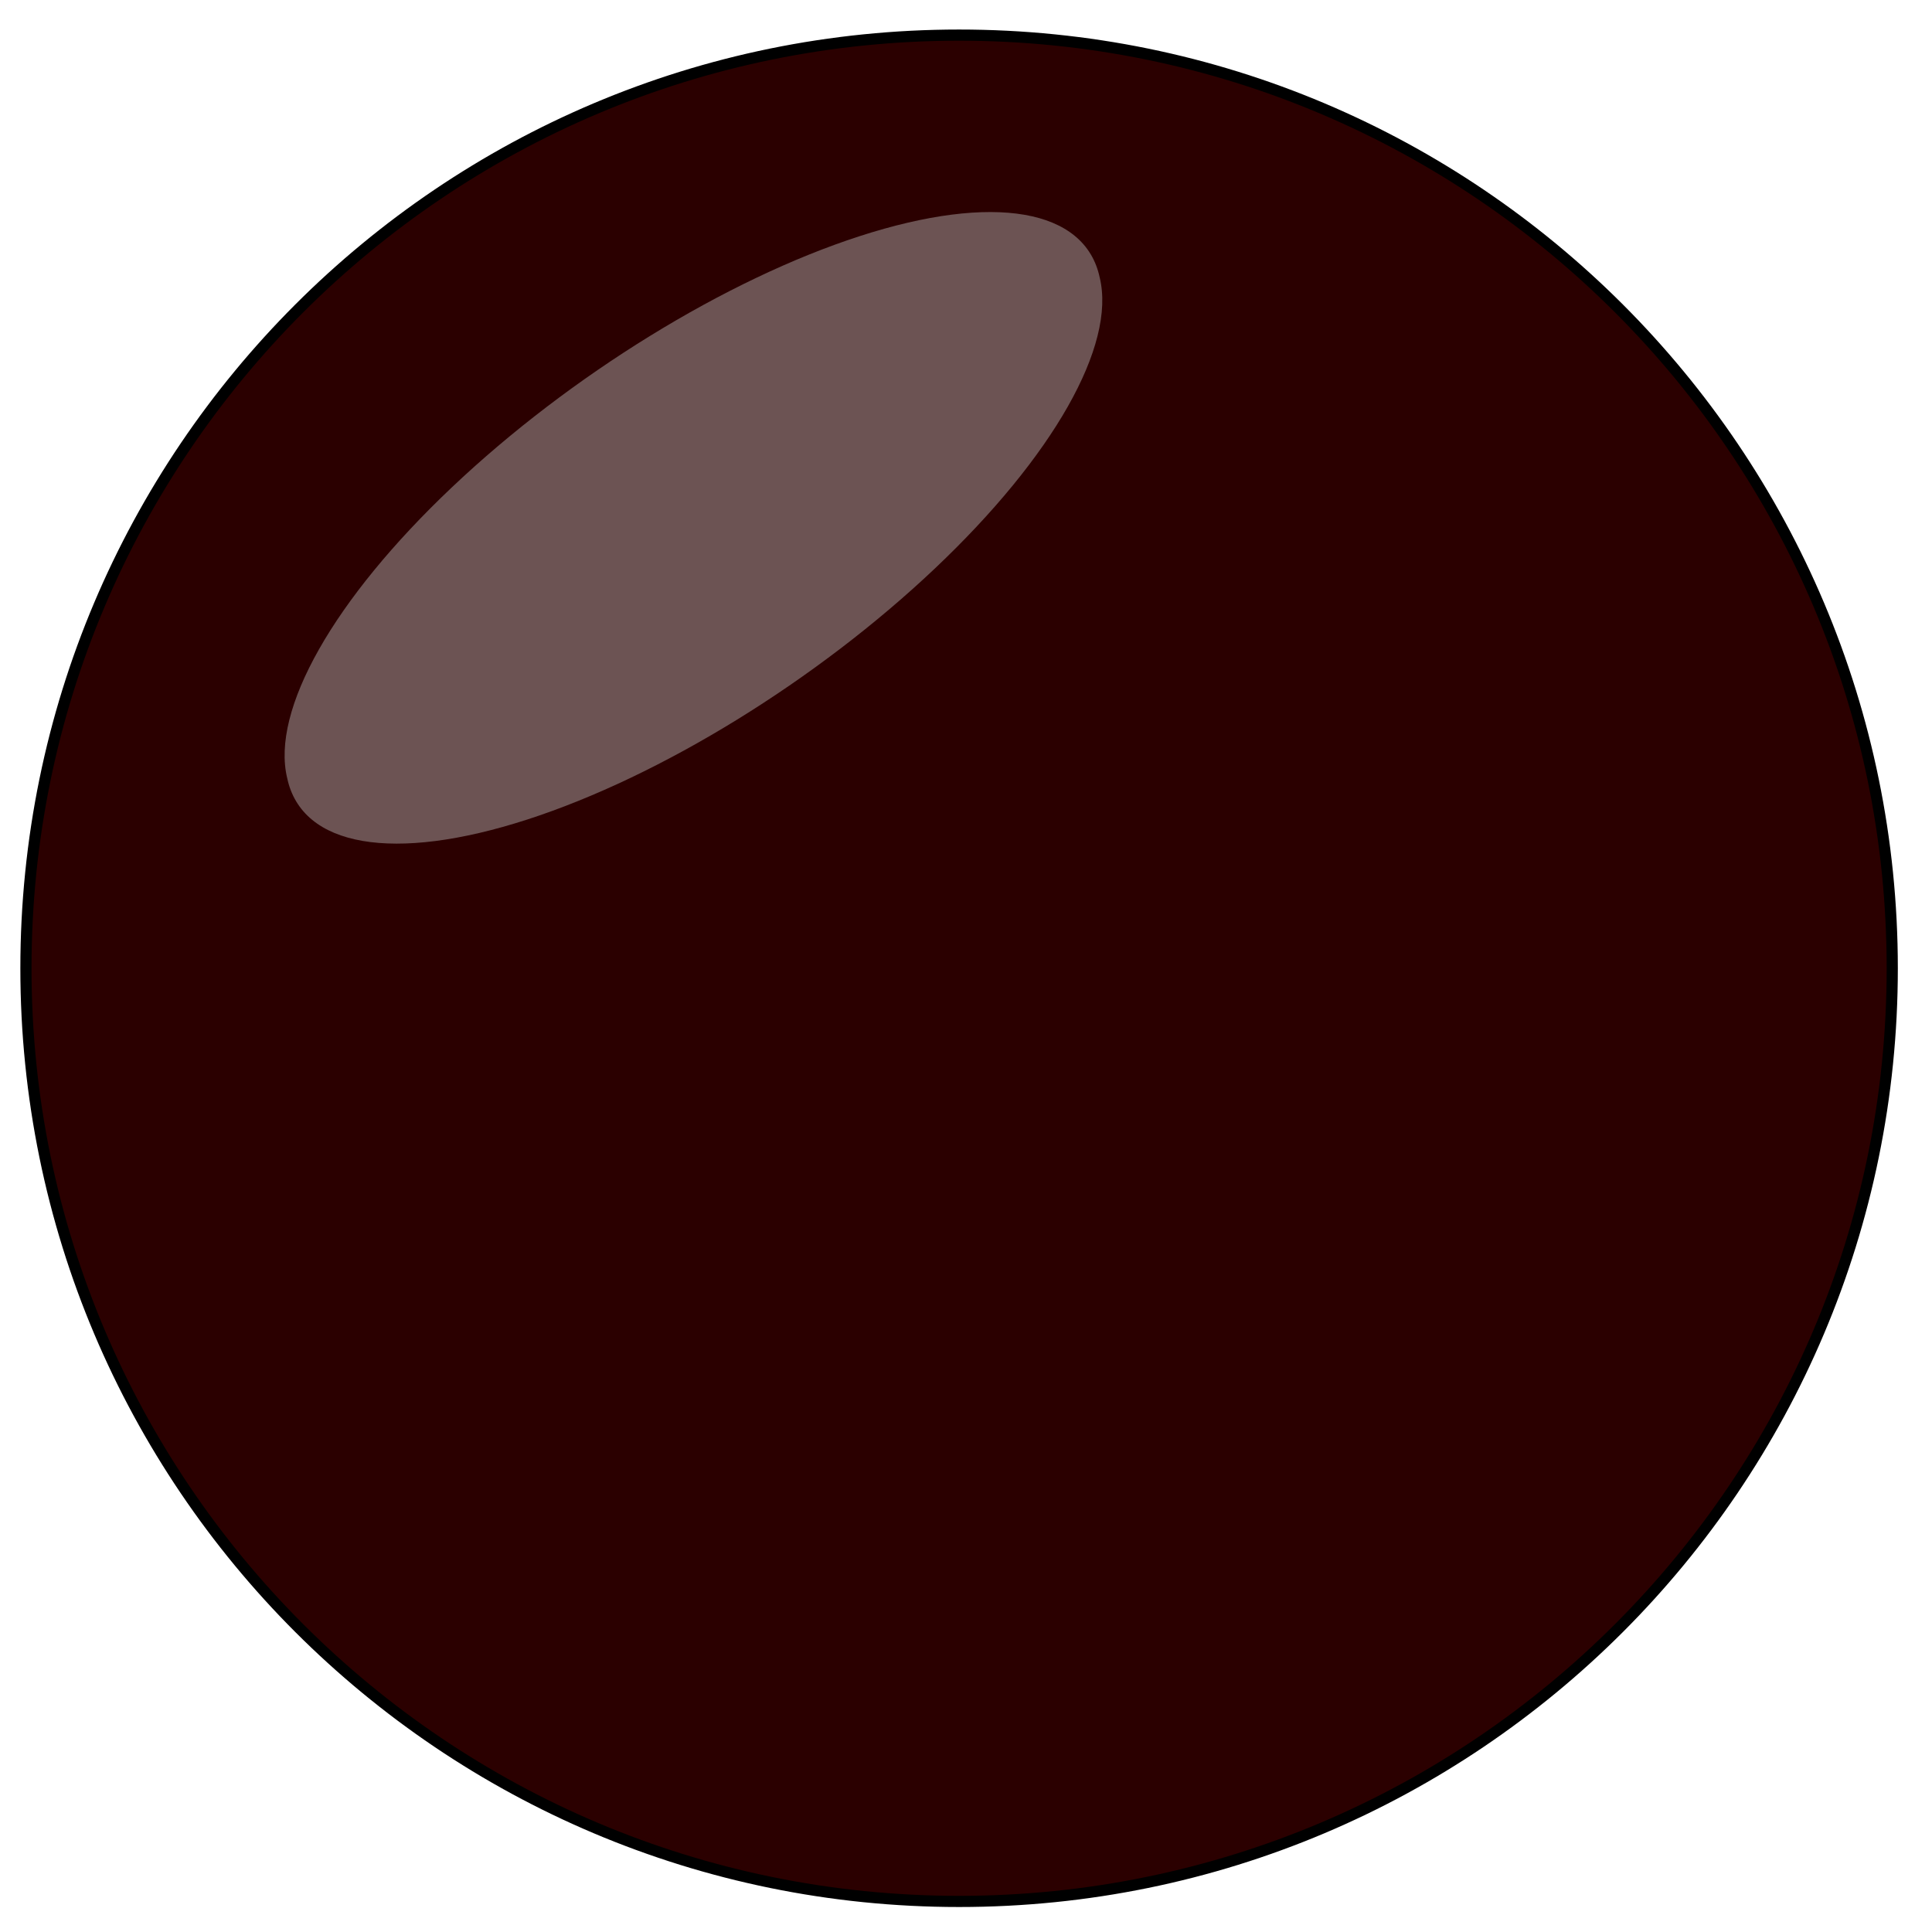
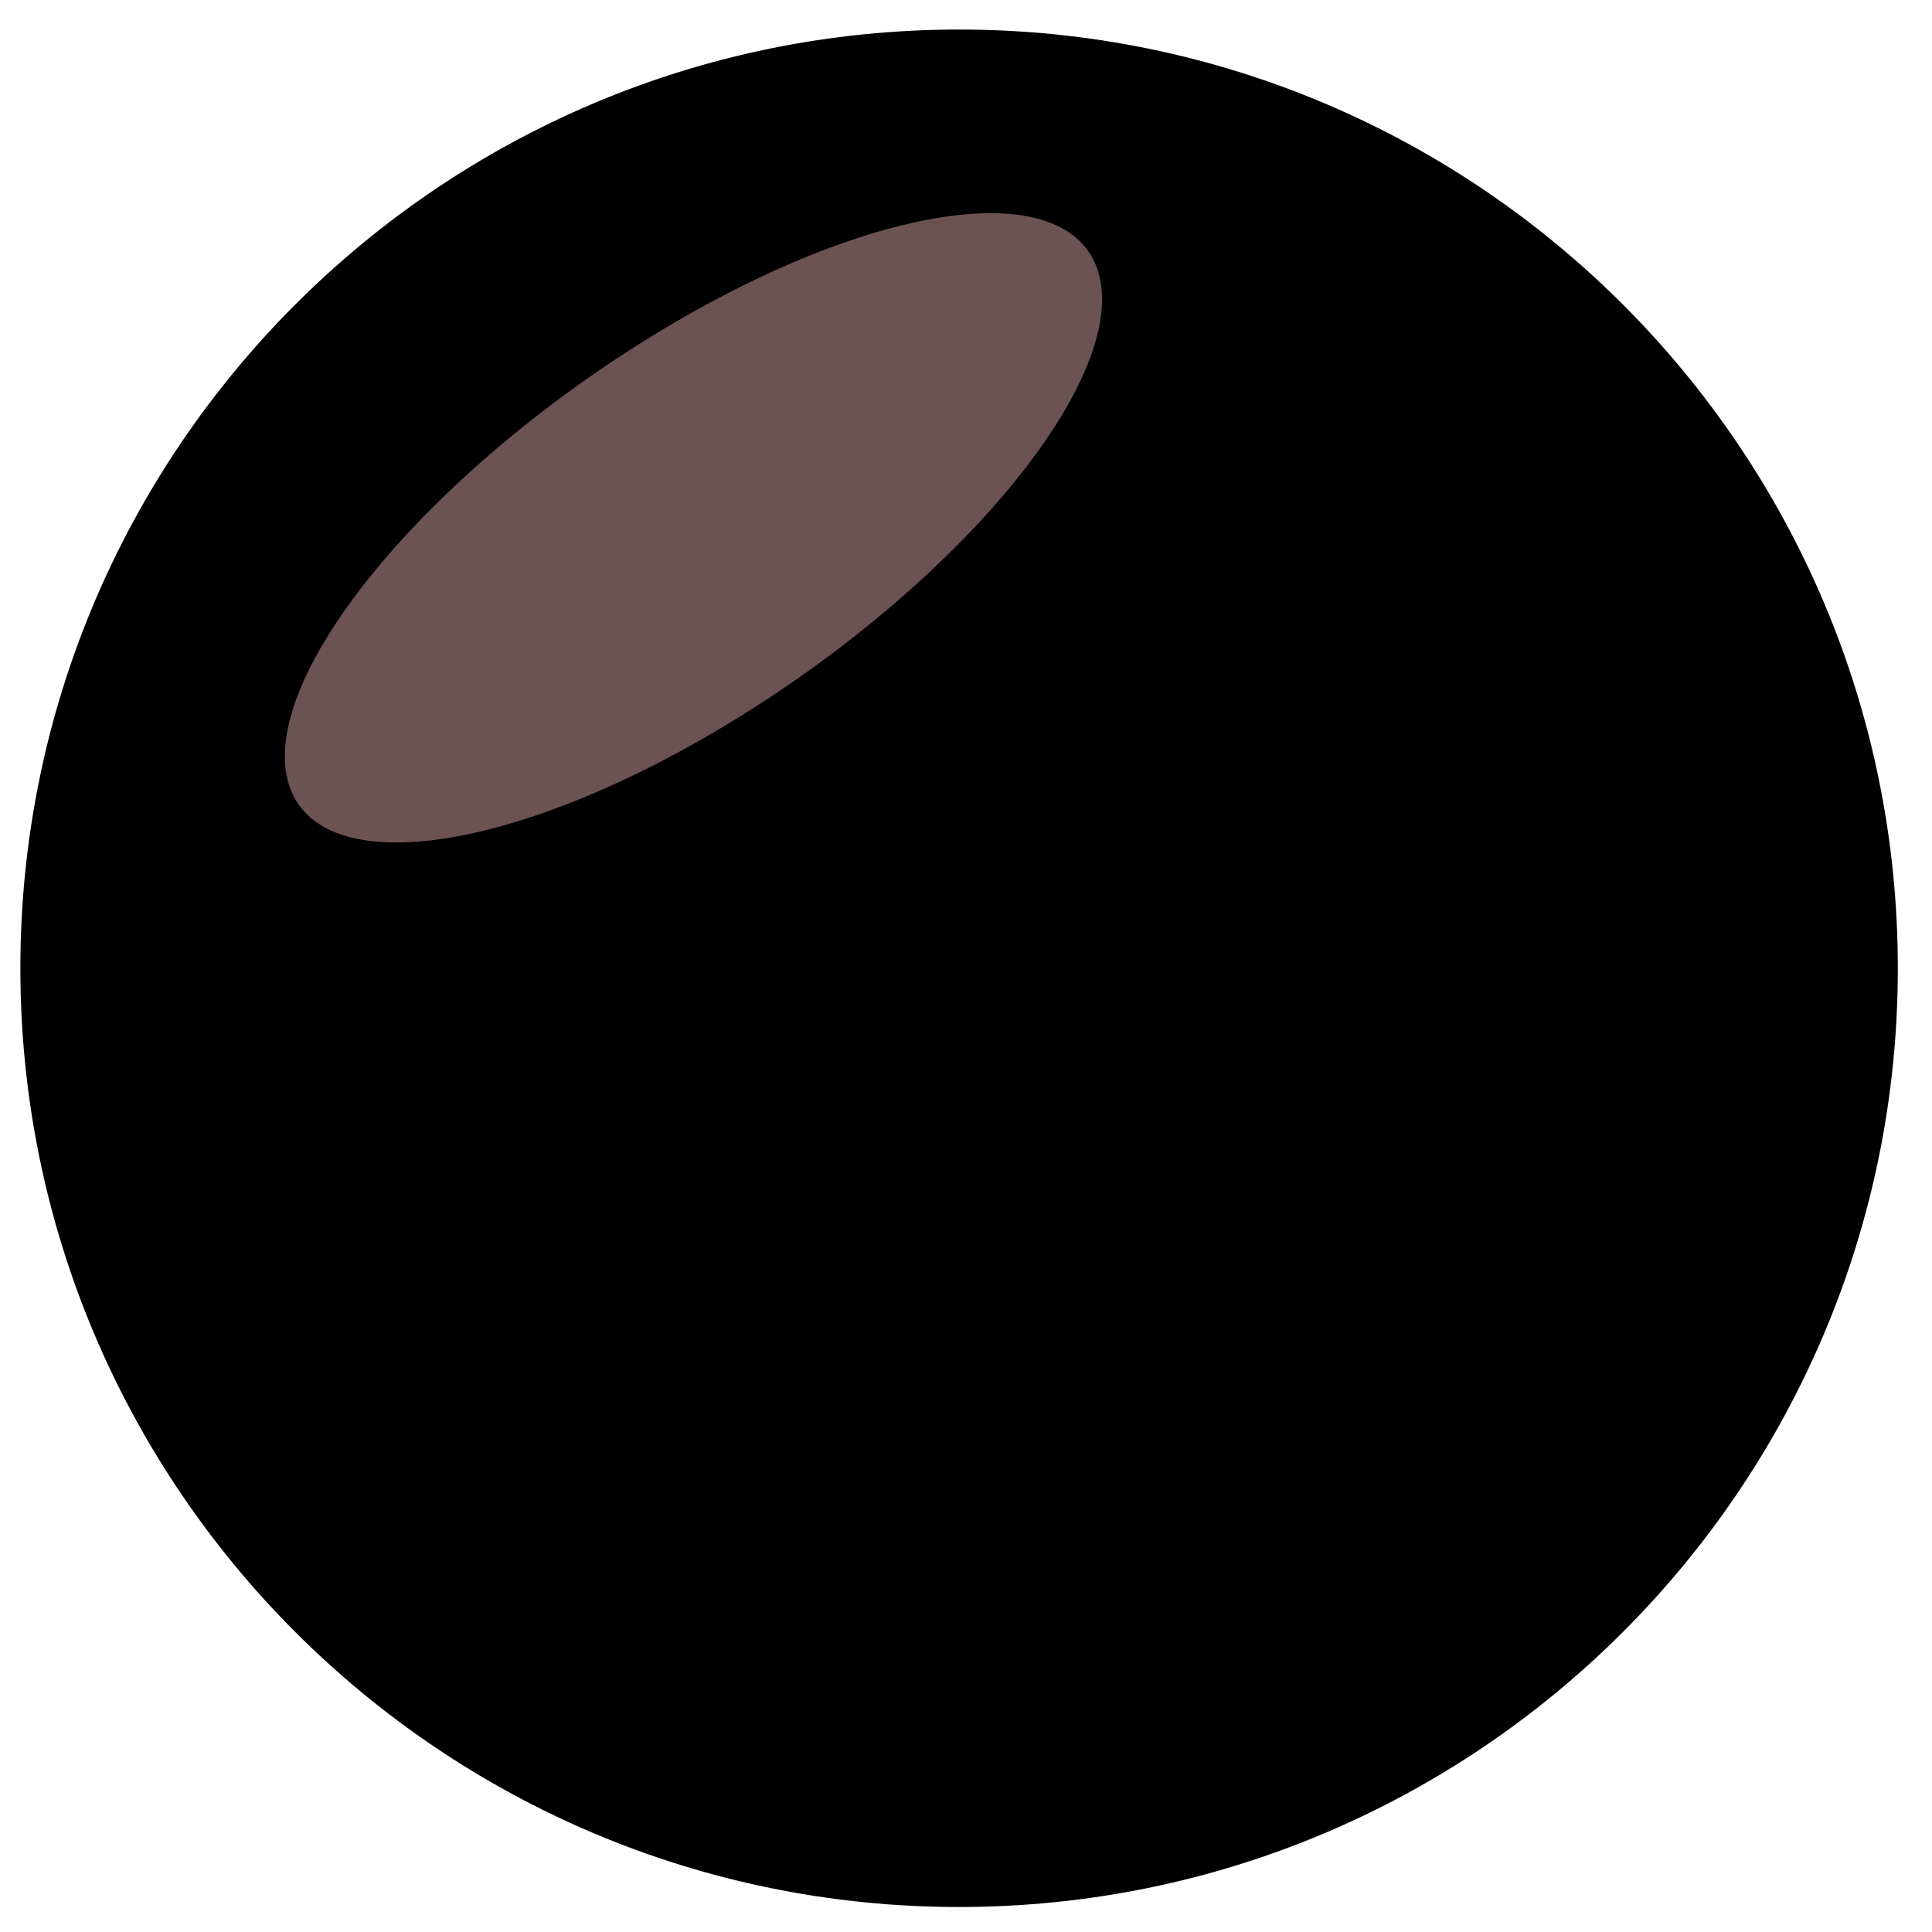
<svg xmlns="http://www.w3.org/2000/svg" width="200" height="200" id="svg2" version="1.1">
  <defs id="defs4" />
  <g id="layer1" transform="translate(0,-852.3622)">
    <g id="g3078">
-       <path transform="matrix(1.155897,0,0,1.155897,-10.52449,827.9256)" d="m 178.571,107.857 a 83.571,83.571 0 1 1 -167.143,0 83.571,83.571 0 1 1 167.143,0 z" id="path2985" style="fill:#2b0000;fill-rule:evenodd;stroke:#000000;stroke-width:1px;stroke-linecap:butt;stroke-linejoin:miter;stroke-opacity:1" />
-       <path transform="matrix(1.591343,-0.980209,0.3215299,1.417107,-47.87782,882.0734)" d="m 89.286,61.071 a 26.429,13.929 0 1 1 -52.857,0 26.429,13.929 0 1 1 52.857,0 z" id="path3010" style="fill:#6c5353" />
+       <path transform="matrix(1.155897,0,0,1.155897,-10.52449,827.9256)" d="m 178.571,107.857 c 0,46.155 -37.416,83.571 -83.571,83.571 -46.155,0 -83.571,-37.416 -83.571,-83.571 0,-46.155 37.416,-83.571 83.571,-83.571 46.155,0 83.571,37.416 83.571,83.571 z" id="path2985" style="fill:#000000;fill-rule:evenodd;stroke:#000000;stroke-width:1px;stroke-linecap:butt;stroke-linejoin:miter;stroke-opacity:1" />
+       <path transform="matrix(1.591343,-0.980209,0.3215299,1.417107,-47.87782,882.0734)" d="m 89.286,61.071 c 0,7.693 -11.832,13.929 -26.429,13.929 -14.596,0 -26.429,-6.236 -26.429,-13.929 0,-7.693 11.832,-13.929 26.429,-13.929 14.596,0 26.429,6.236 26.429,13.929 z" id="path3010" style="fill:#6c5353" />
    </g>
  </g>
</svg>
